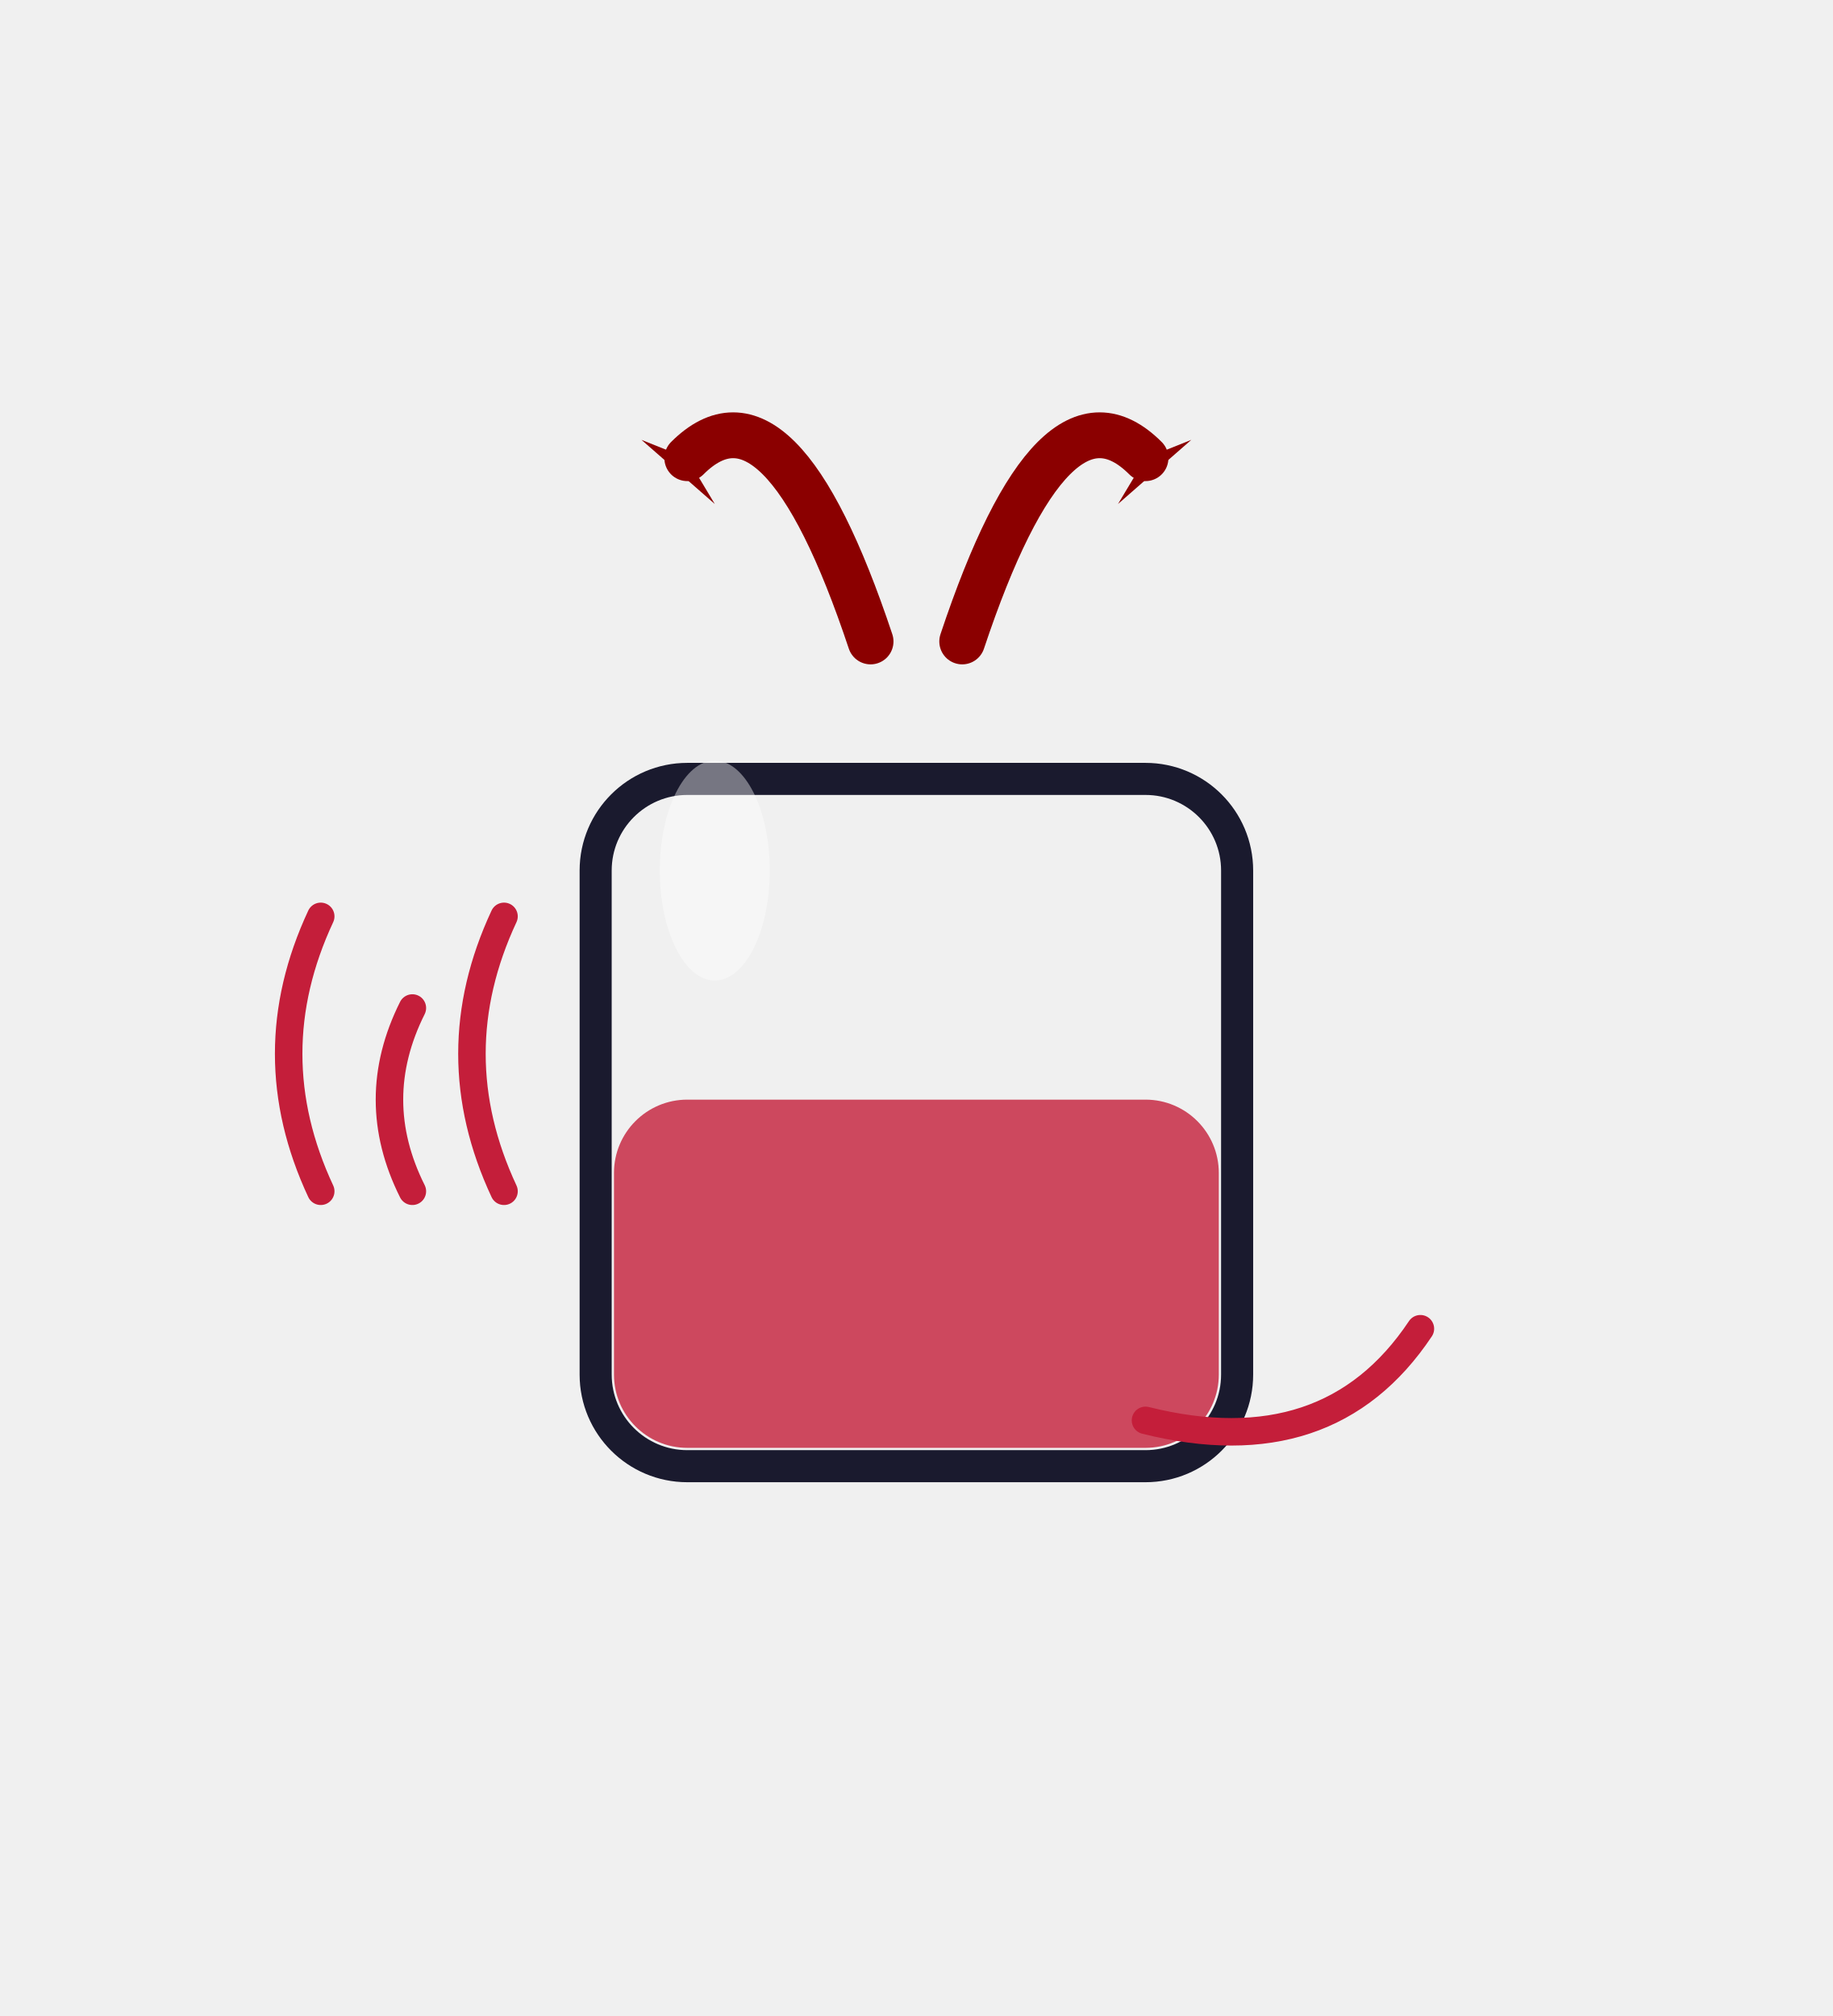
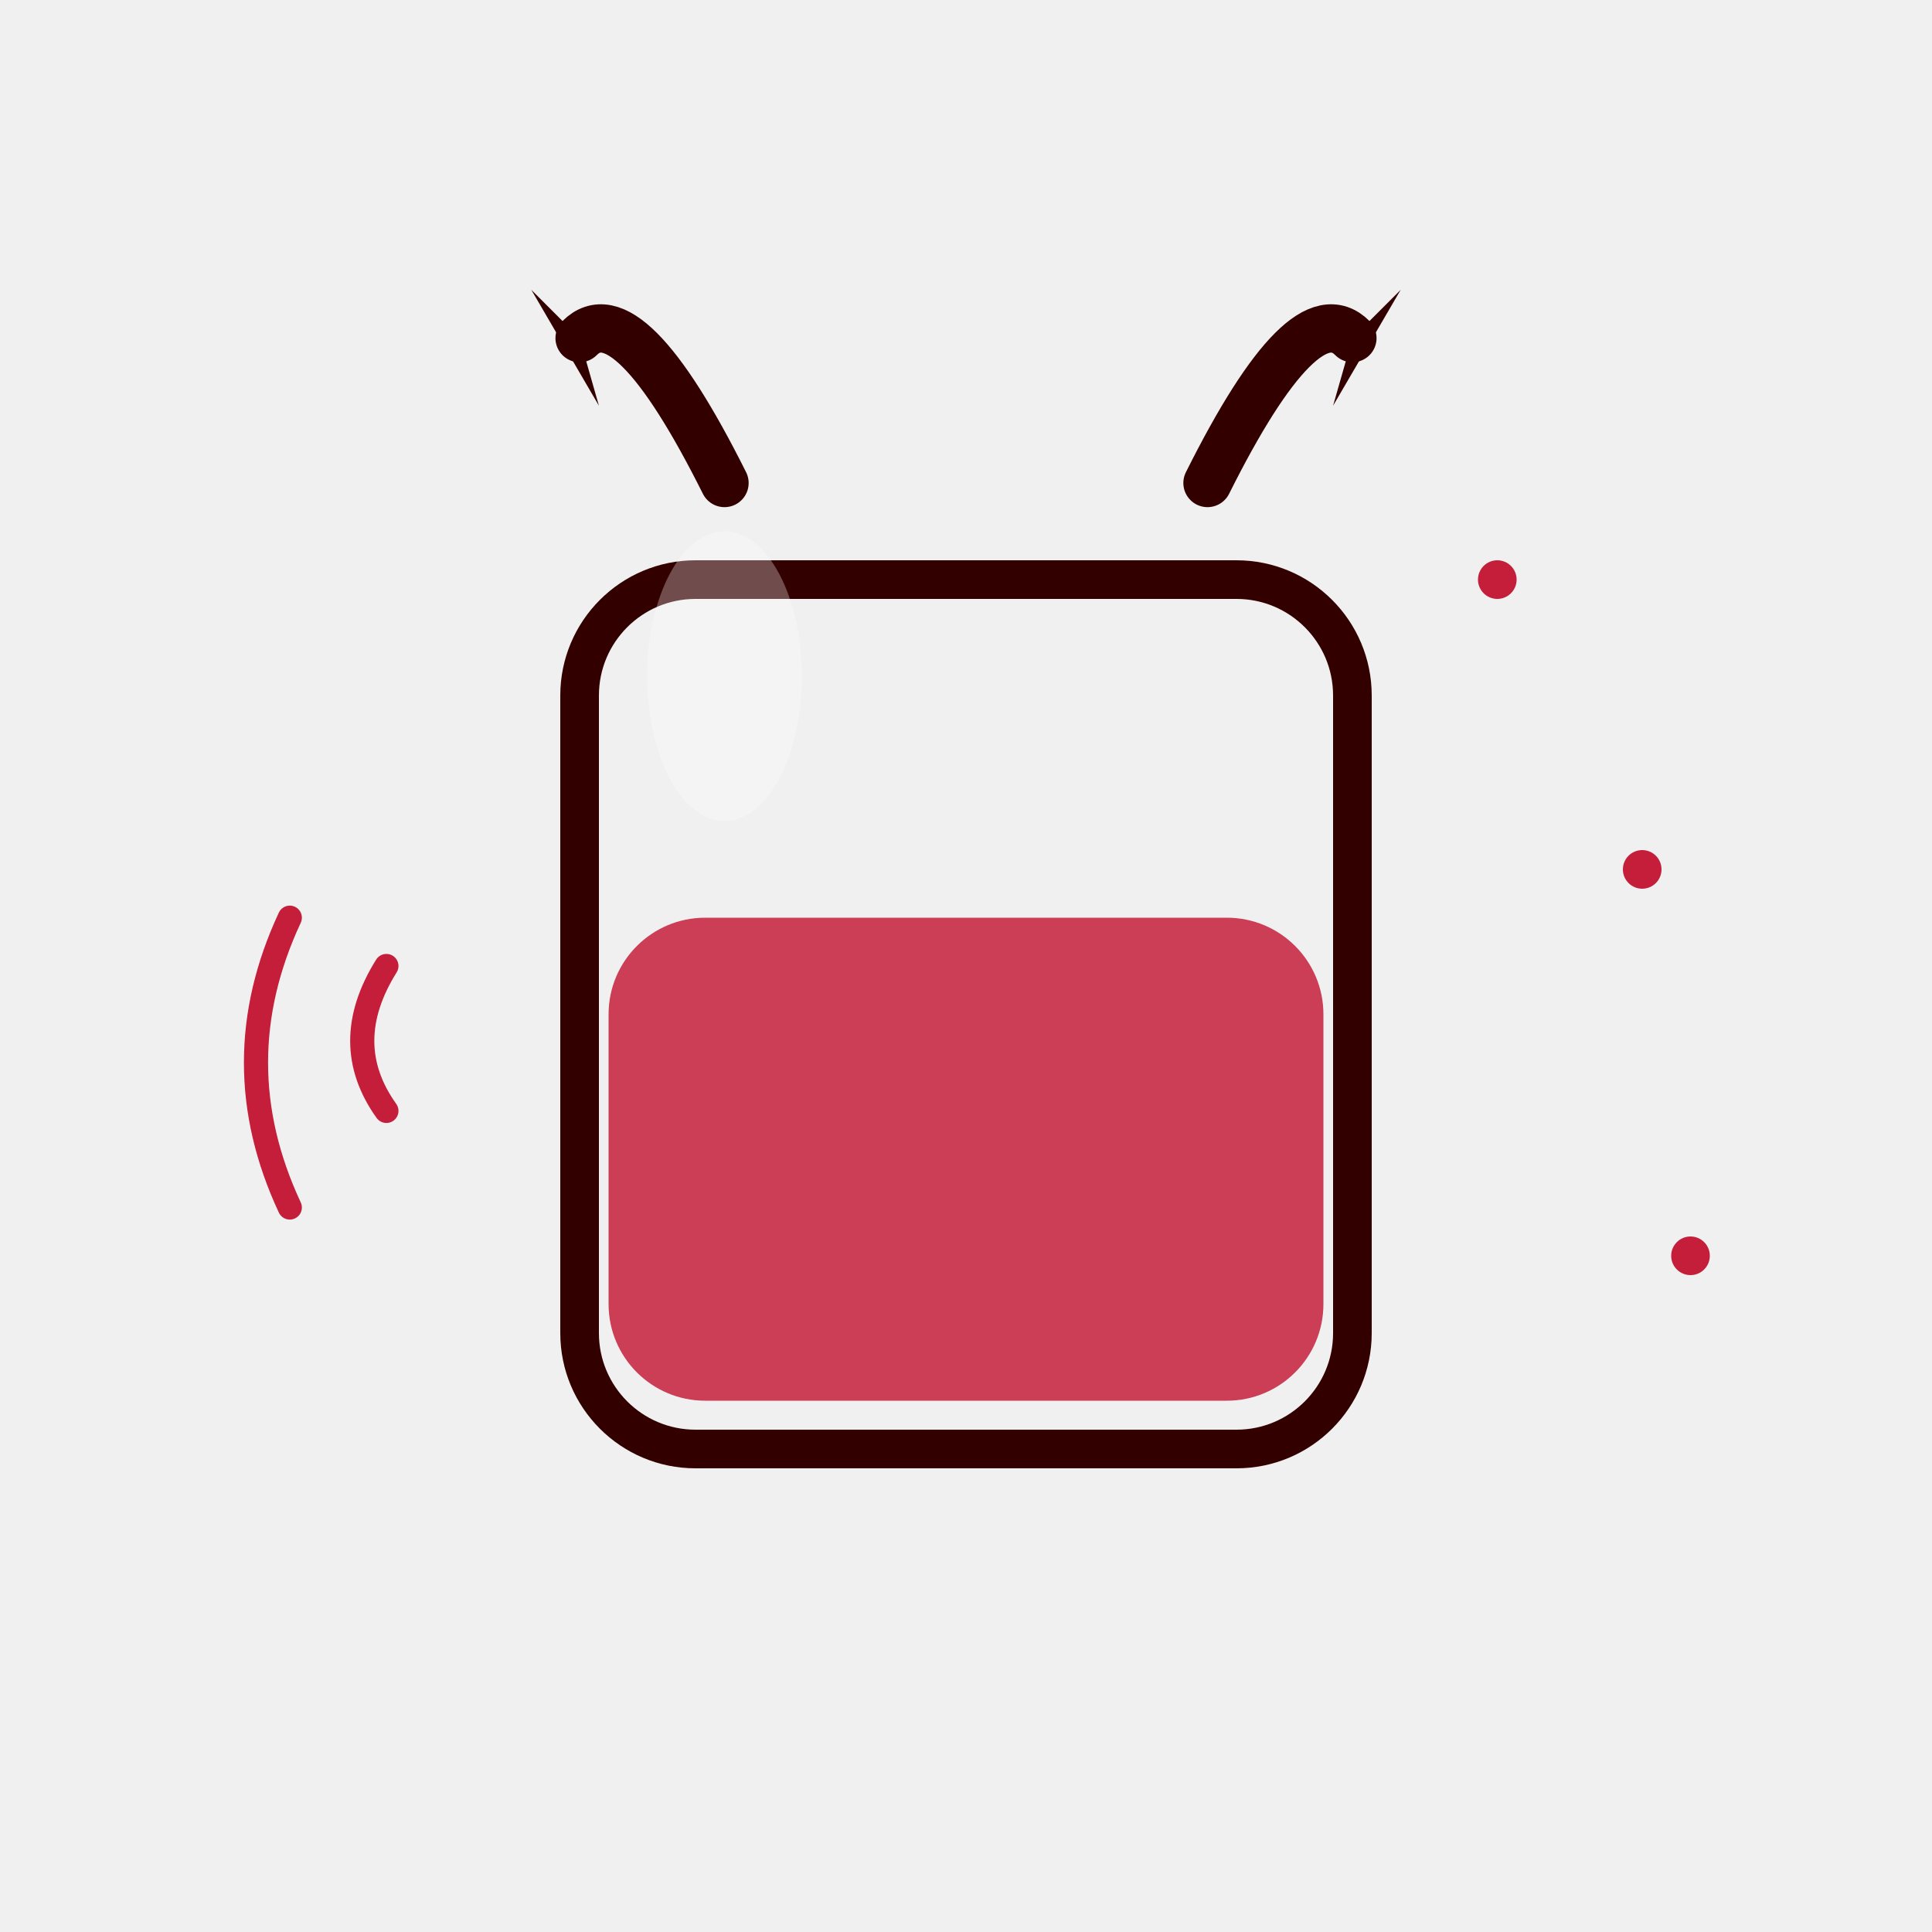
- <svg xmlns="http://www.w3.org/2000/svg" viewBox="0 0 200 220">
-   <path d="M 95 70 Q 85 40 75 50" fill="none" stroke="#8b0000" stroke-width="5" stroke-linecap="round" />
-   <path d="M 105 70 Q 115 40 125 50" fill="none" stroke="#8b0000" stroke-width="5" stroke-linecap="round" />
-   <polygon points="75,50 70,48 78,55" fill="#8b0000" />
-   <polygon points="125,50 130,48 122,55" fill="#8b0000" />
-   <rect x="65" y="85" width="70" height="75" rx="10" fill="none" stroke="#1a1a2e" stroke-width="3.5" />
-   <rect x="67" y="120" width="66" height="38" rx="8" fill="#c41e3a" opacity="0.8" />
-   <ellipse cx="78" cy="95" rx="6" ry="12" fill="white" opacity="0.4" />
-   <path d="M 45 110 Q 40 120 45 130" fill="none" stroke="#c41e3a" stroke-width="3" stroke-linecap="round" />
-   <path d="M 35 100 Q 28 115 35 130" fill="none" stroke="#c41e3a" stroke-width="3" stroke-linecap="round" />
-   <path d="M 55 100 Q 48 115 55 130" fill="none" stroke="#c41e3a" stroke-width="3" stroke-linecap="round" />
-   <path d="M 125 155 Q 145 160 155 145" fill="none" stroke="#c41e3a" stroke-width="3" stroke-linecap="round" />
-   <polygon points="155,145 160,140 152,148" fill="#c41e3a" />
+ <svg xmlns="http://www.w3.org/2000/svg" viewBox="0 0 200 200">
+   <path d="M 75 50 Q 65 30 60 35" fill="none" stroke="#330000" stroke-width="5" stroke-linecap="round" />
+   <polygon points="60,35 55,30 62,42" fill="#330000" />
+   <path d="M 125 50 Q 135 30 140 35" fill="none" stroke="#330000" stroke-width="5" stroke-linecap="round" />
+   <polygon points="140,35 145,30 138,42" fill="#330000" />
+   <rect x="60" y="60" width="80" height="90" rx="12" fill="none" stroke="#330000" stroke-width="4" />
+   <rect x="63" y="95" width="74" height="50" rx="10" fill="#C41E3A" opacity="0.85" />
+   <ellipse cx="75" cy="70" rx="8" ry="15" fill="white" opacity="0.3" />
+   <path d="M 40 100 Q 35 108 40 115" fill="none" stroke="#C41E3A" stroke-width="2.5" stroke-linecap="round" />
+   <path d="M 30 95 Q 23 110 30 125" fill="none" stroke="#C41E3A" stroke-width="2.5" stroke-linecap="round" />
+   <circle cx="155" cy="60" r="2" fill="#C41E3A" />
+   <circle cx="170" cy="90" r="2" fill="#C41E3A" />
+   <circle cx="175" cy="130" r="2" fill="#C41E3A" />
</svg>
